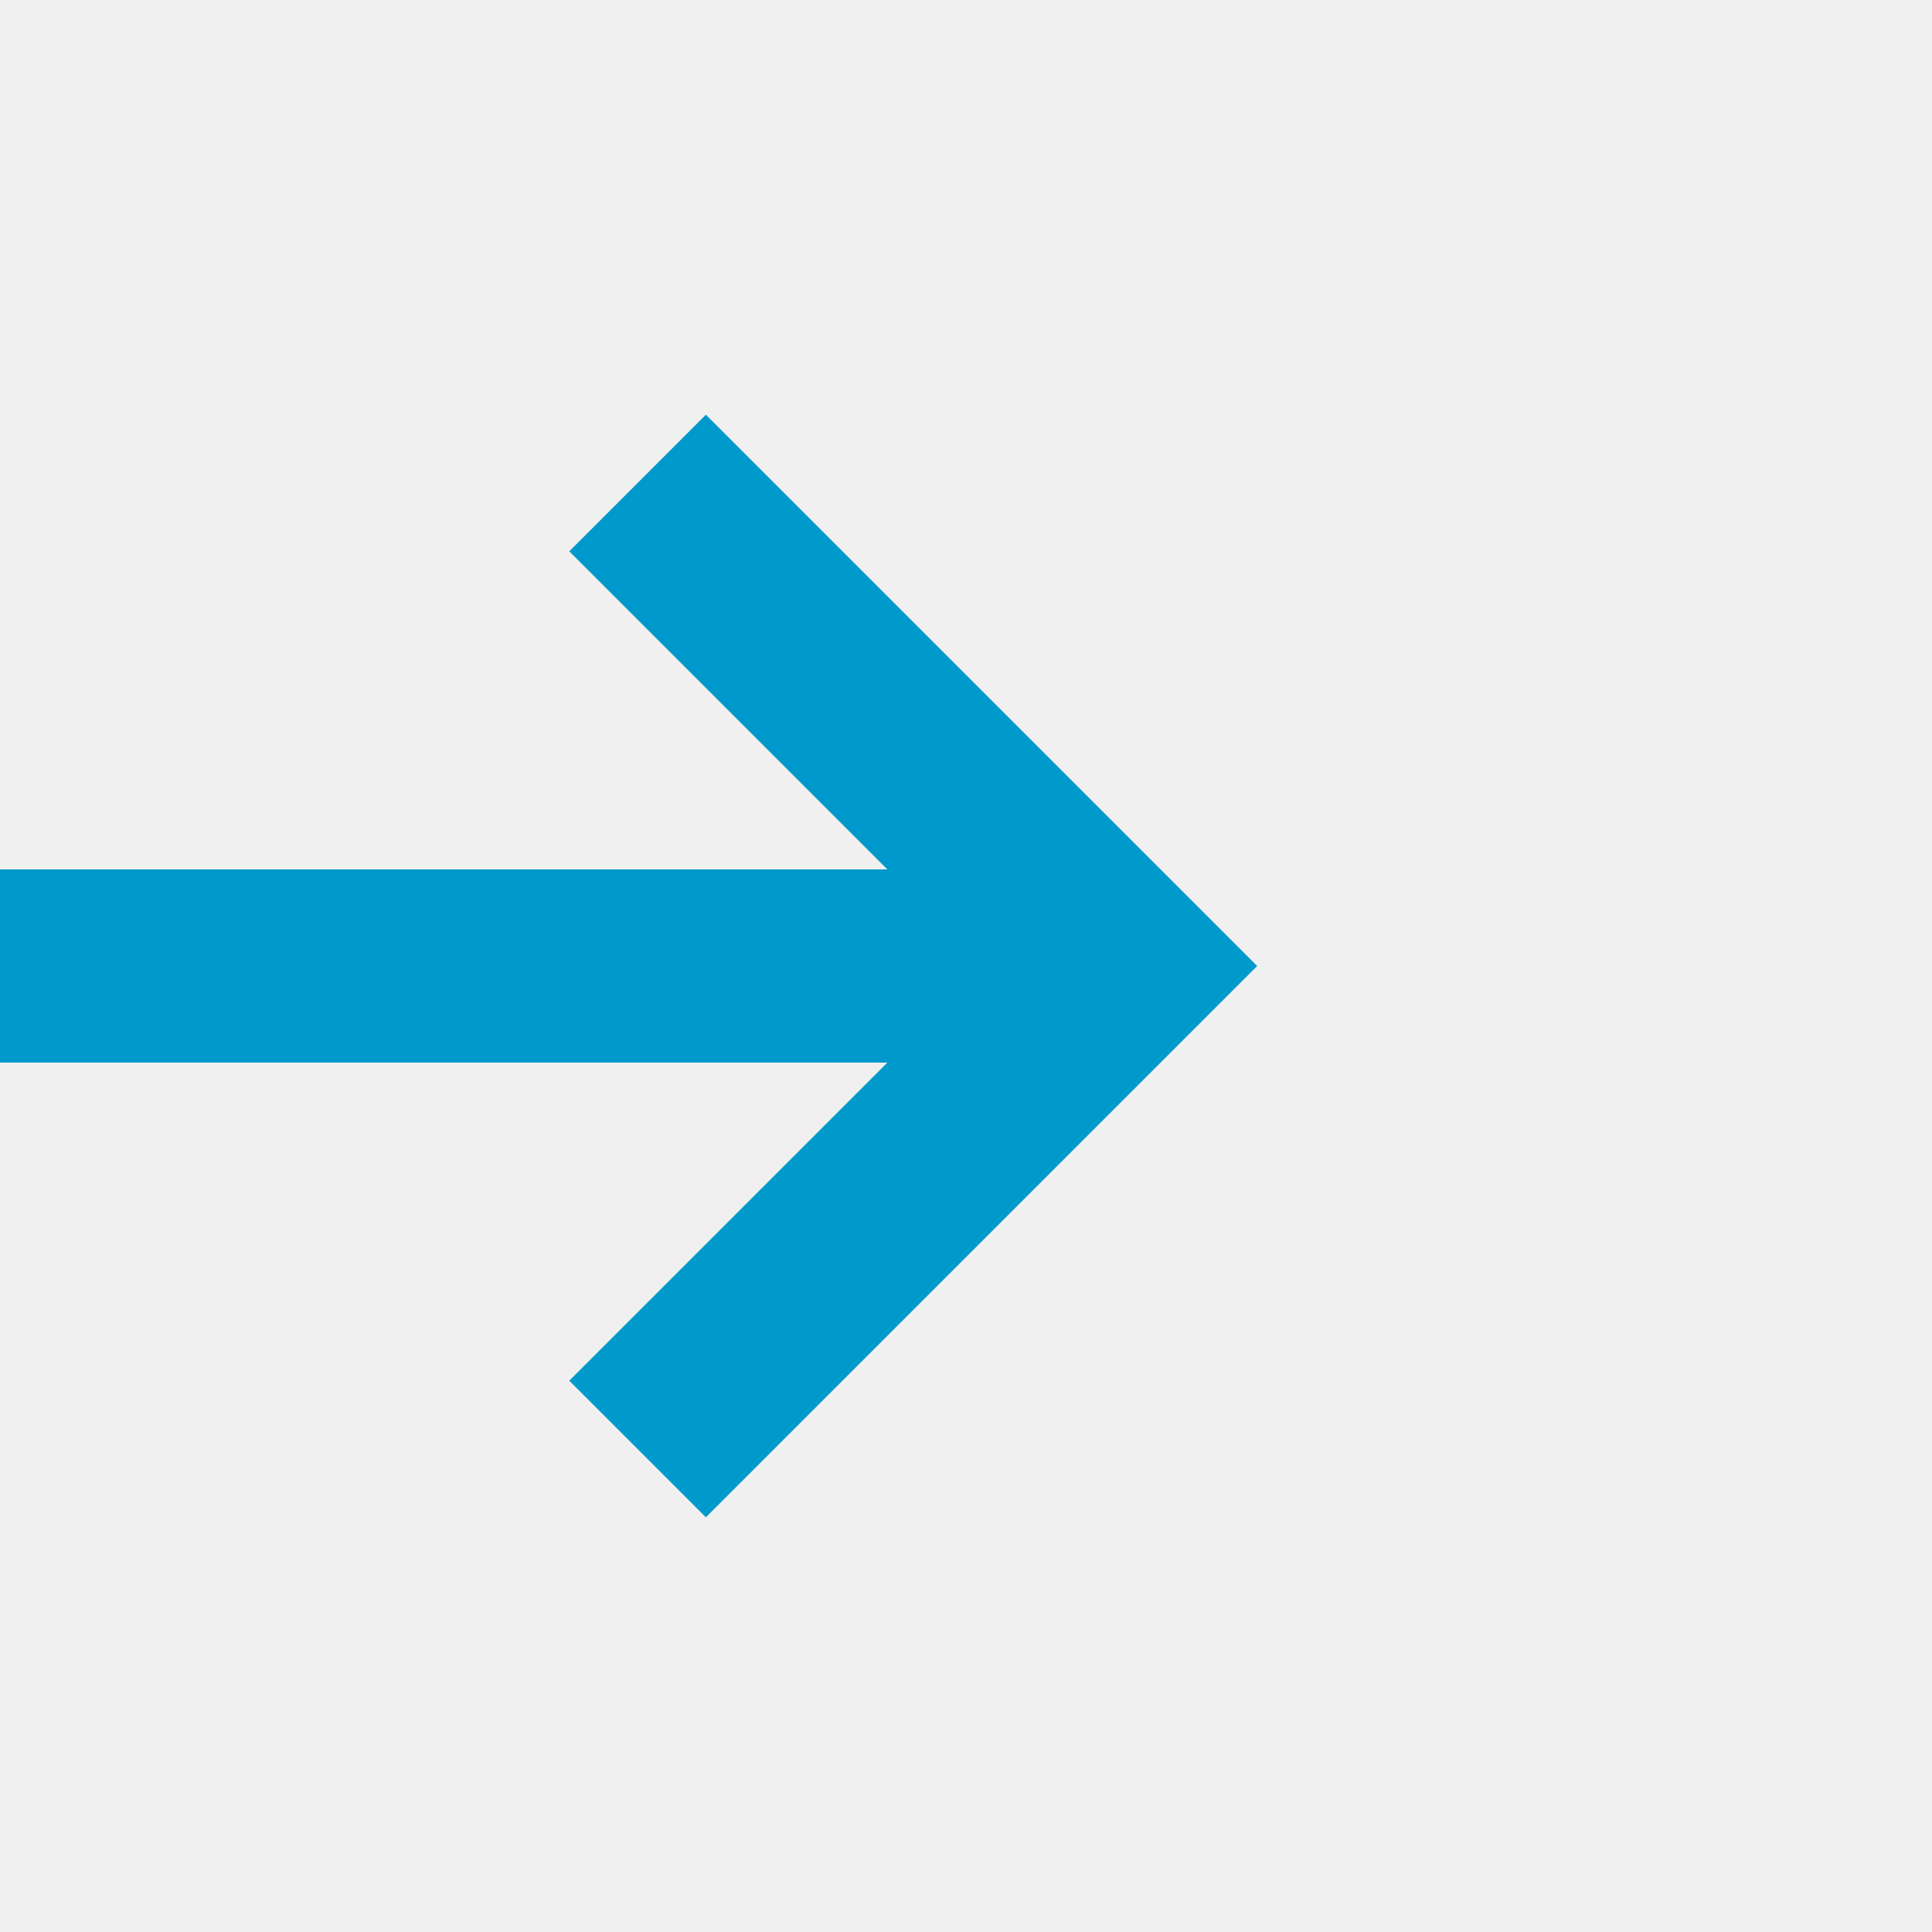
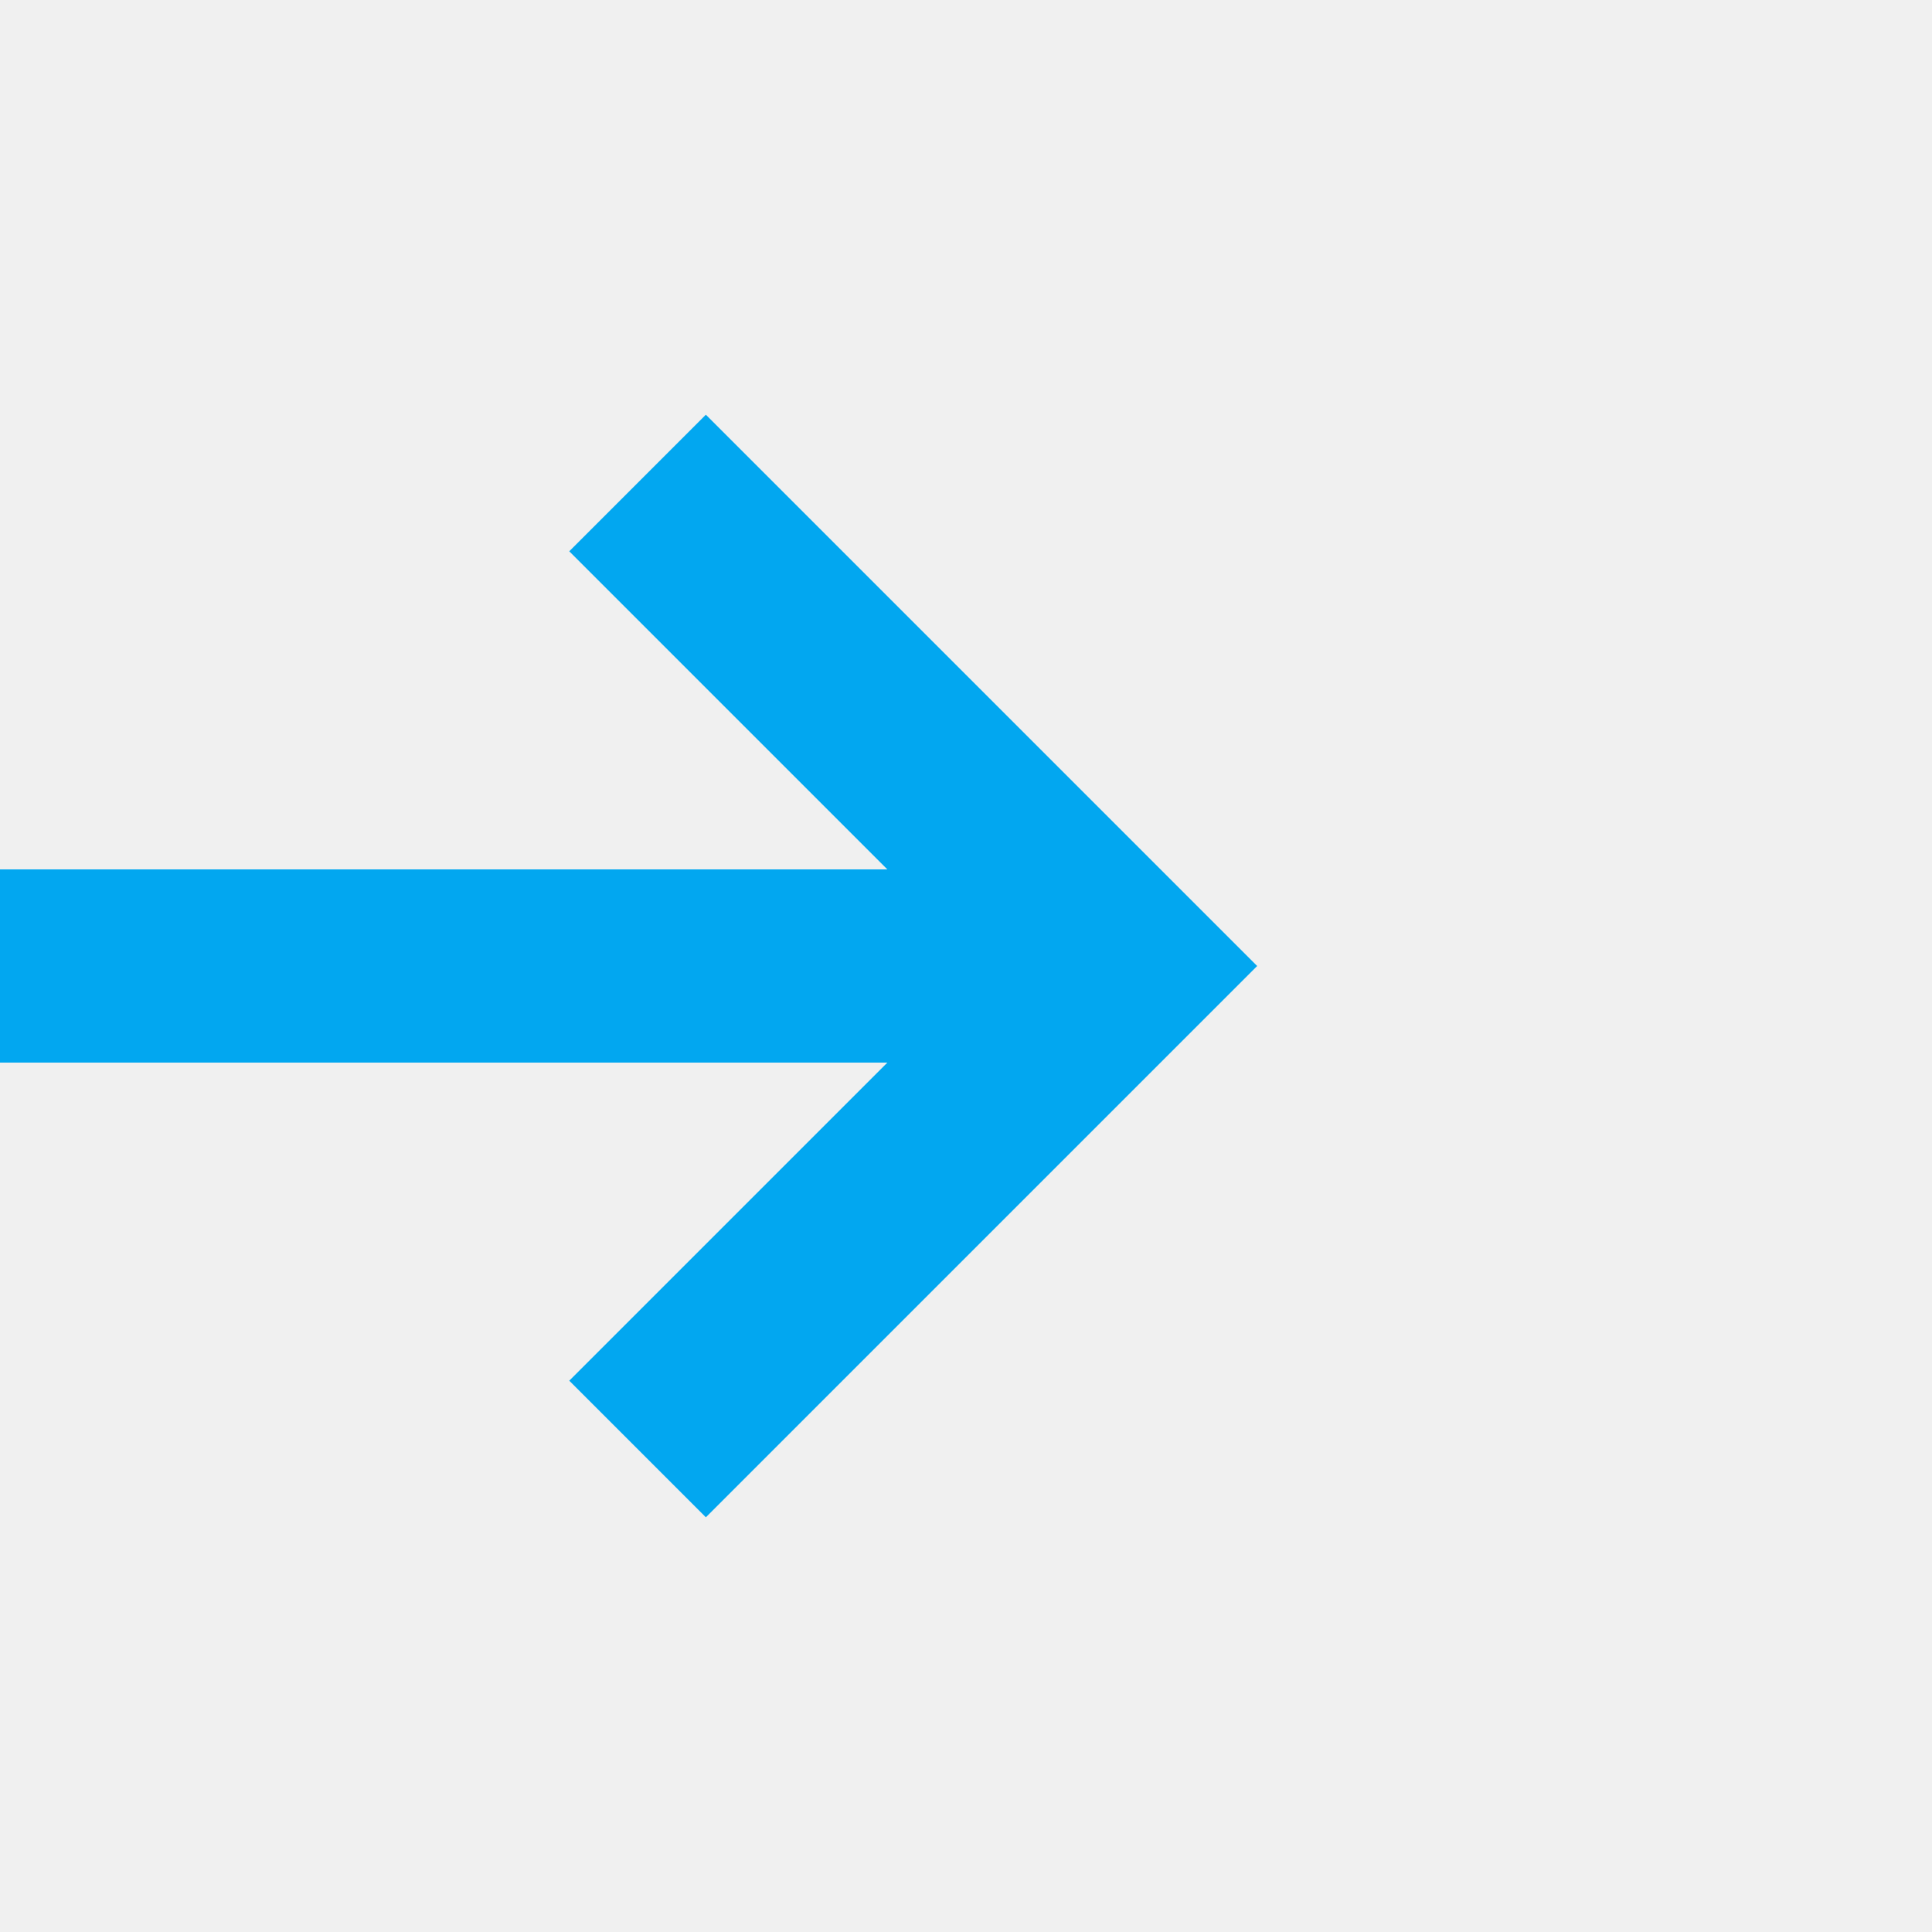
- <svg xmlns="http://www.w3.org/2000/svg" version="1.1" width="20px" height="20px" viewBox="220 2489  20 20">
-   <path d="M 225.893 2494.707  L 230.186 2499  L 225.893 2503.293  L 227.307 2504.707  L 232.307 2499.707  L 233.014 2499  L 232.307 2498.293  L 227.307 2493.293  L 225.893 2494.707  Z " fill-rule="nonzero" fill="#0099cc" stroke="none" />
-   <rect fill-rule="evenodd" fill="#0099cc" stroke="none" x="159" y="2498" width="72" height="2" />
-   <path d="" stroke-width="2" stroke="#0099cc" fill="none" />
+ <svg xmlns="http://www.w3.org/2000/svg" version="1.1" width="20px" height="20px" viewBox="389 2611  20 20">
+   <defs>
+     <mask fill="white" id="clip1322">
+       <path d="M 348.5 2608  L 381.5 2608  L 381.5 2635  L 348.5 2635  Z M 327 2608  L 410 2608  L 410 2635  L 327 2635  Z " fill-rule="evenodd" />
+     </mask>
+   </defs>
+   <path d="M 394.893 2616.707  L 399.186 2621  L 394.893 2625.293  L 396.307 2626.707  L 401.307 2621.707  L 402.014 2621  L 401.307 2620.293  L 396.307 2615.293  L 394.893 2616.707  Z " fill-rule="nonzero" fill="#02a7f0" stroke="none" mask="url(#clip1322)" />
+   <rect fill-rule="evenodd" fill="#02a7f0" stroke="none" x="327" y="2620" width="73" height="2" mask="url(#clip1322)" />
+   <path d="" stroke-width="2" stroke="#02a7f0" fill="none" mask="url(#clip1322)" />
</svg>
